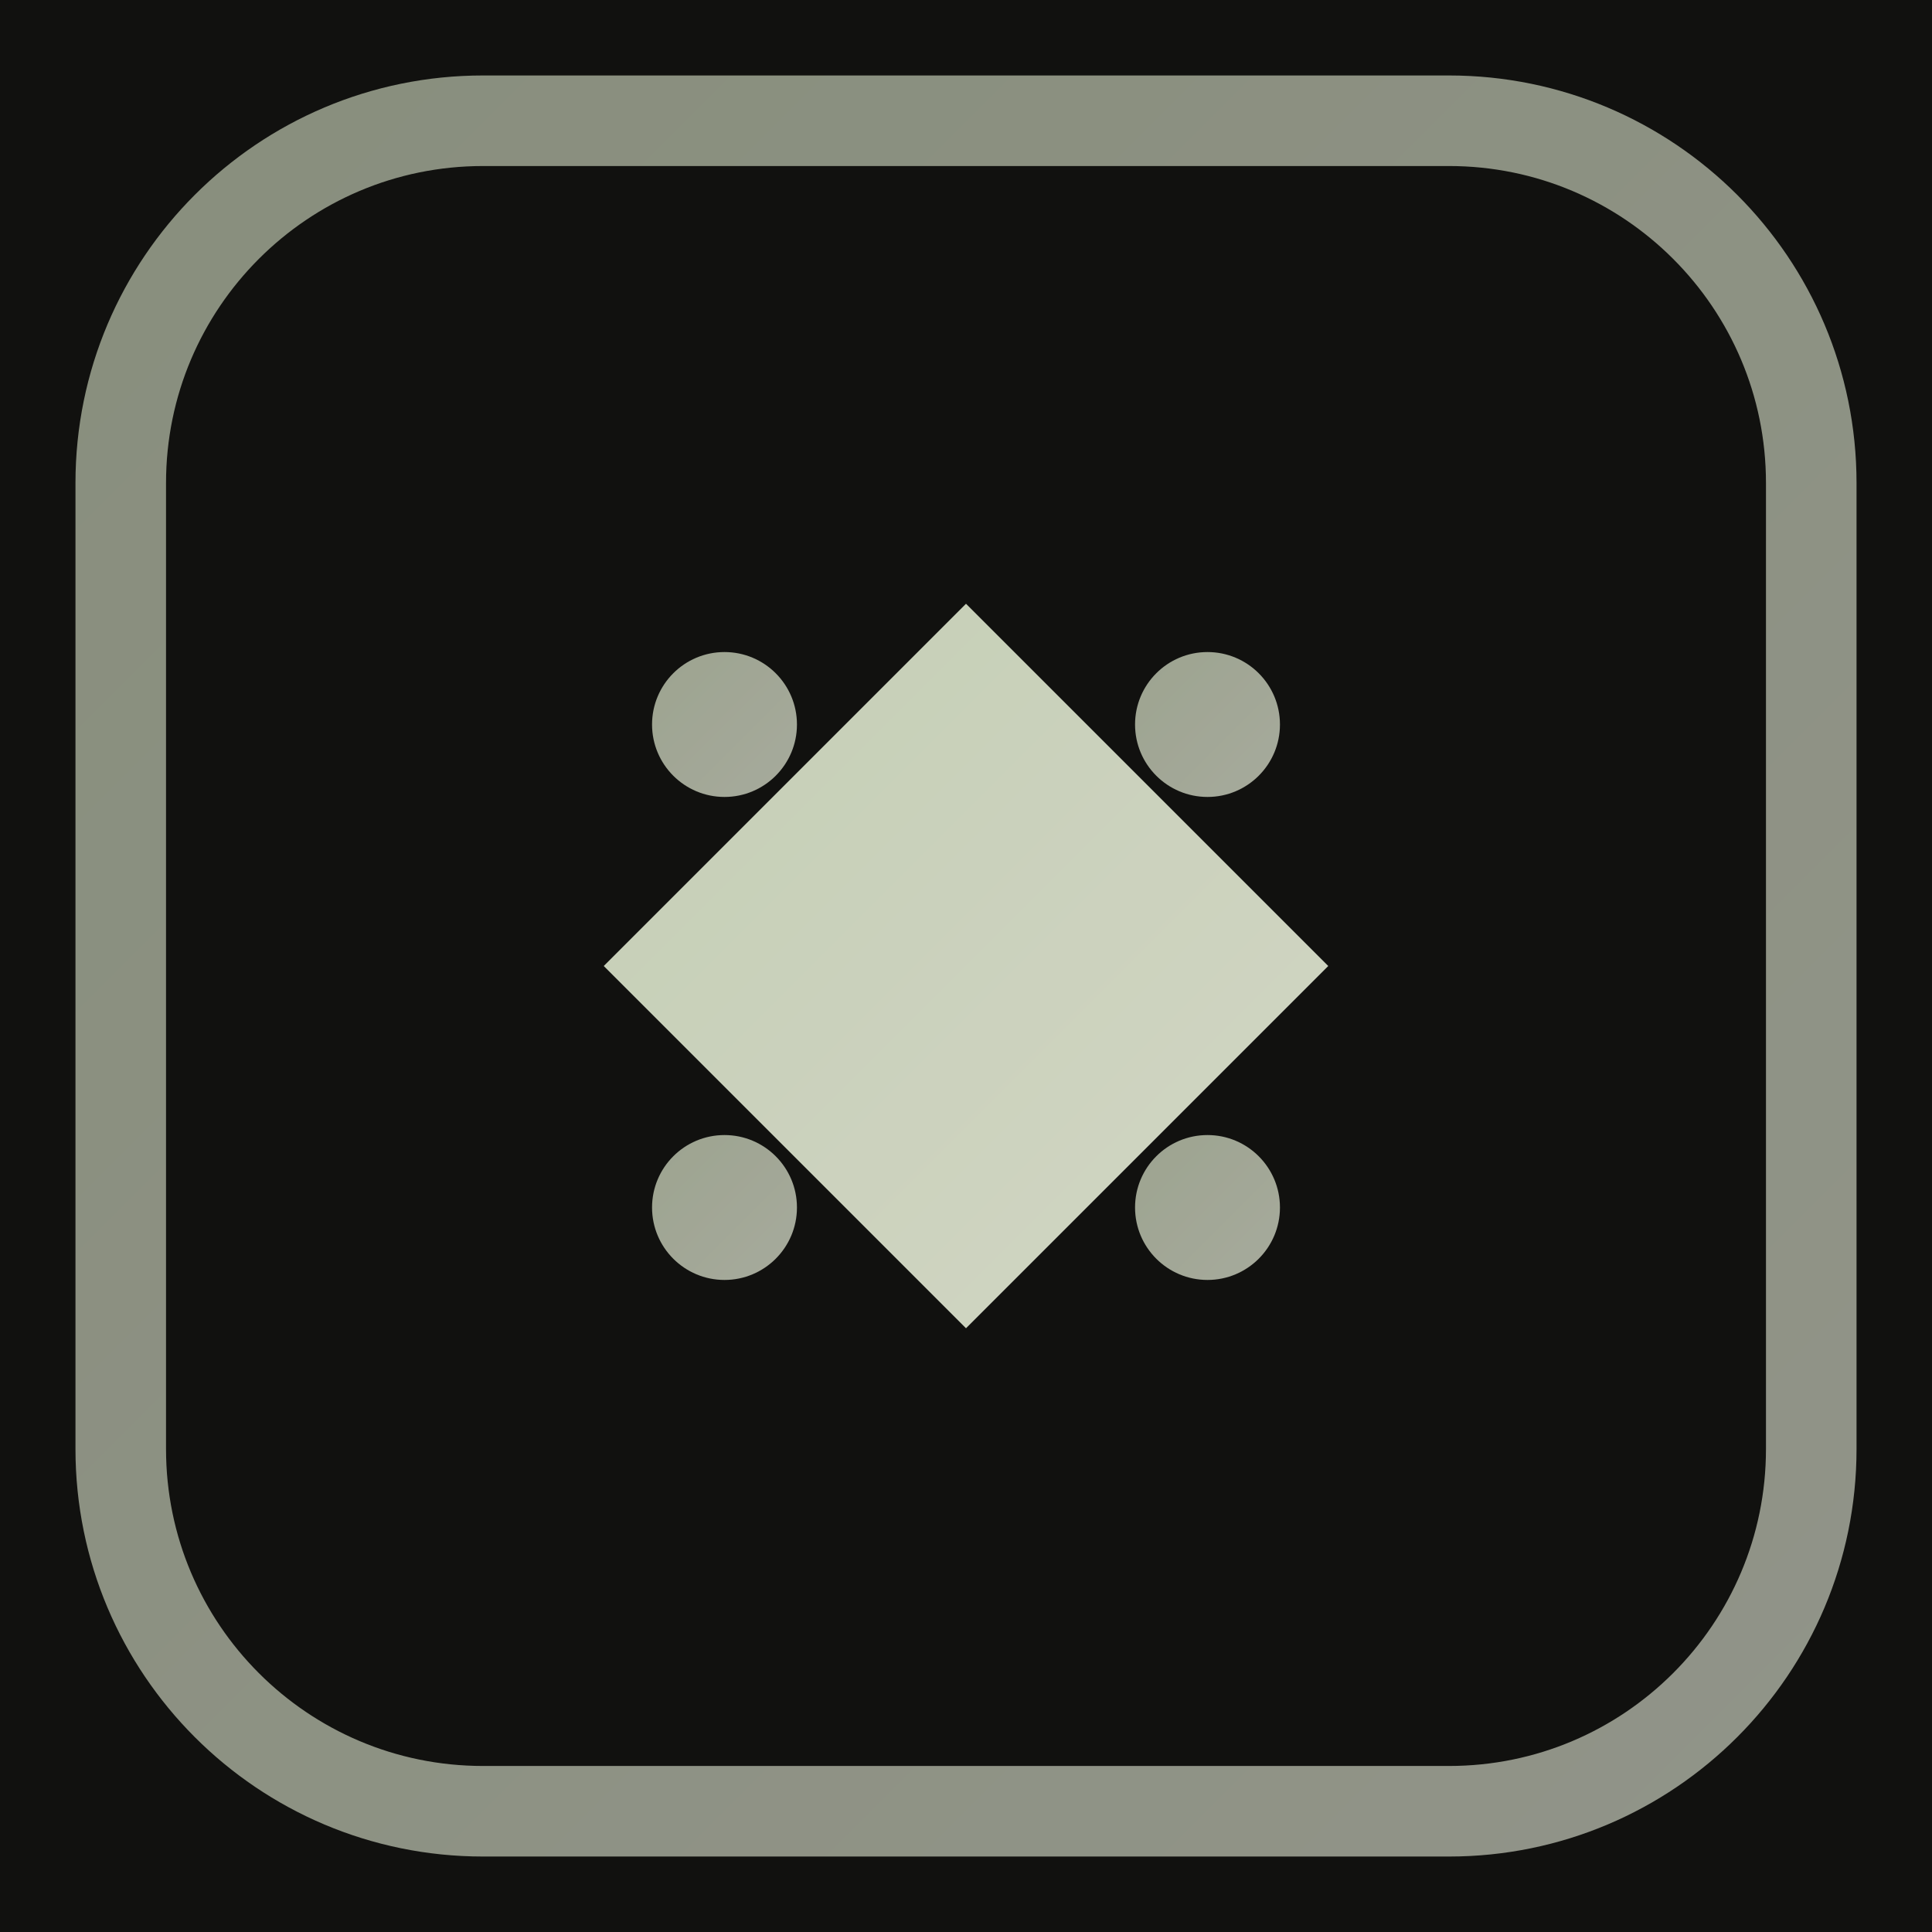
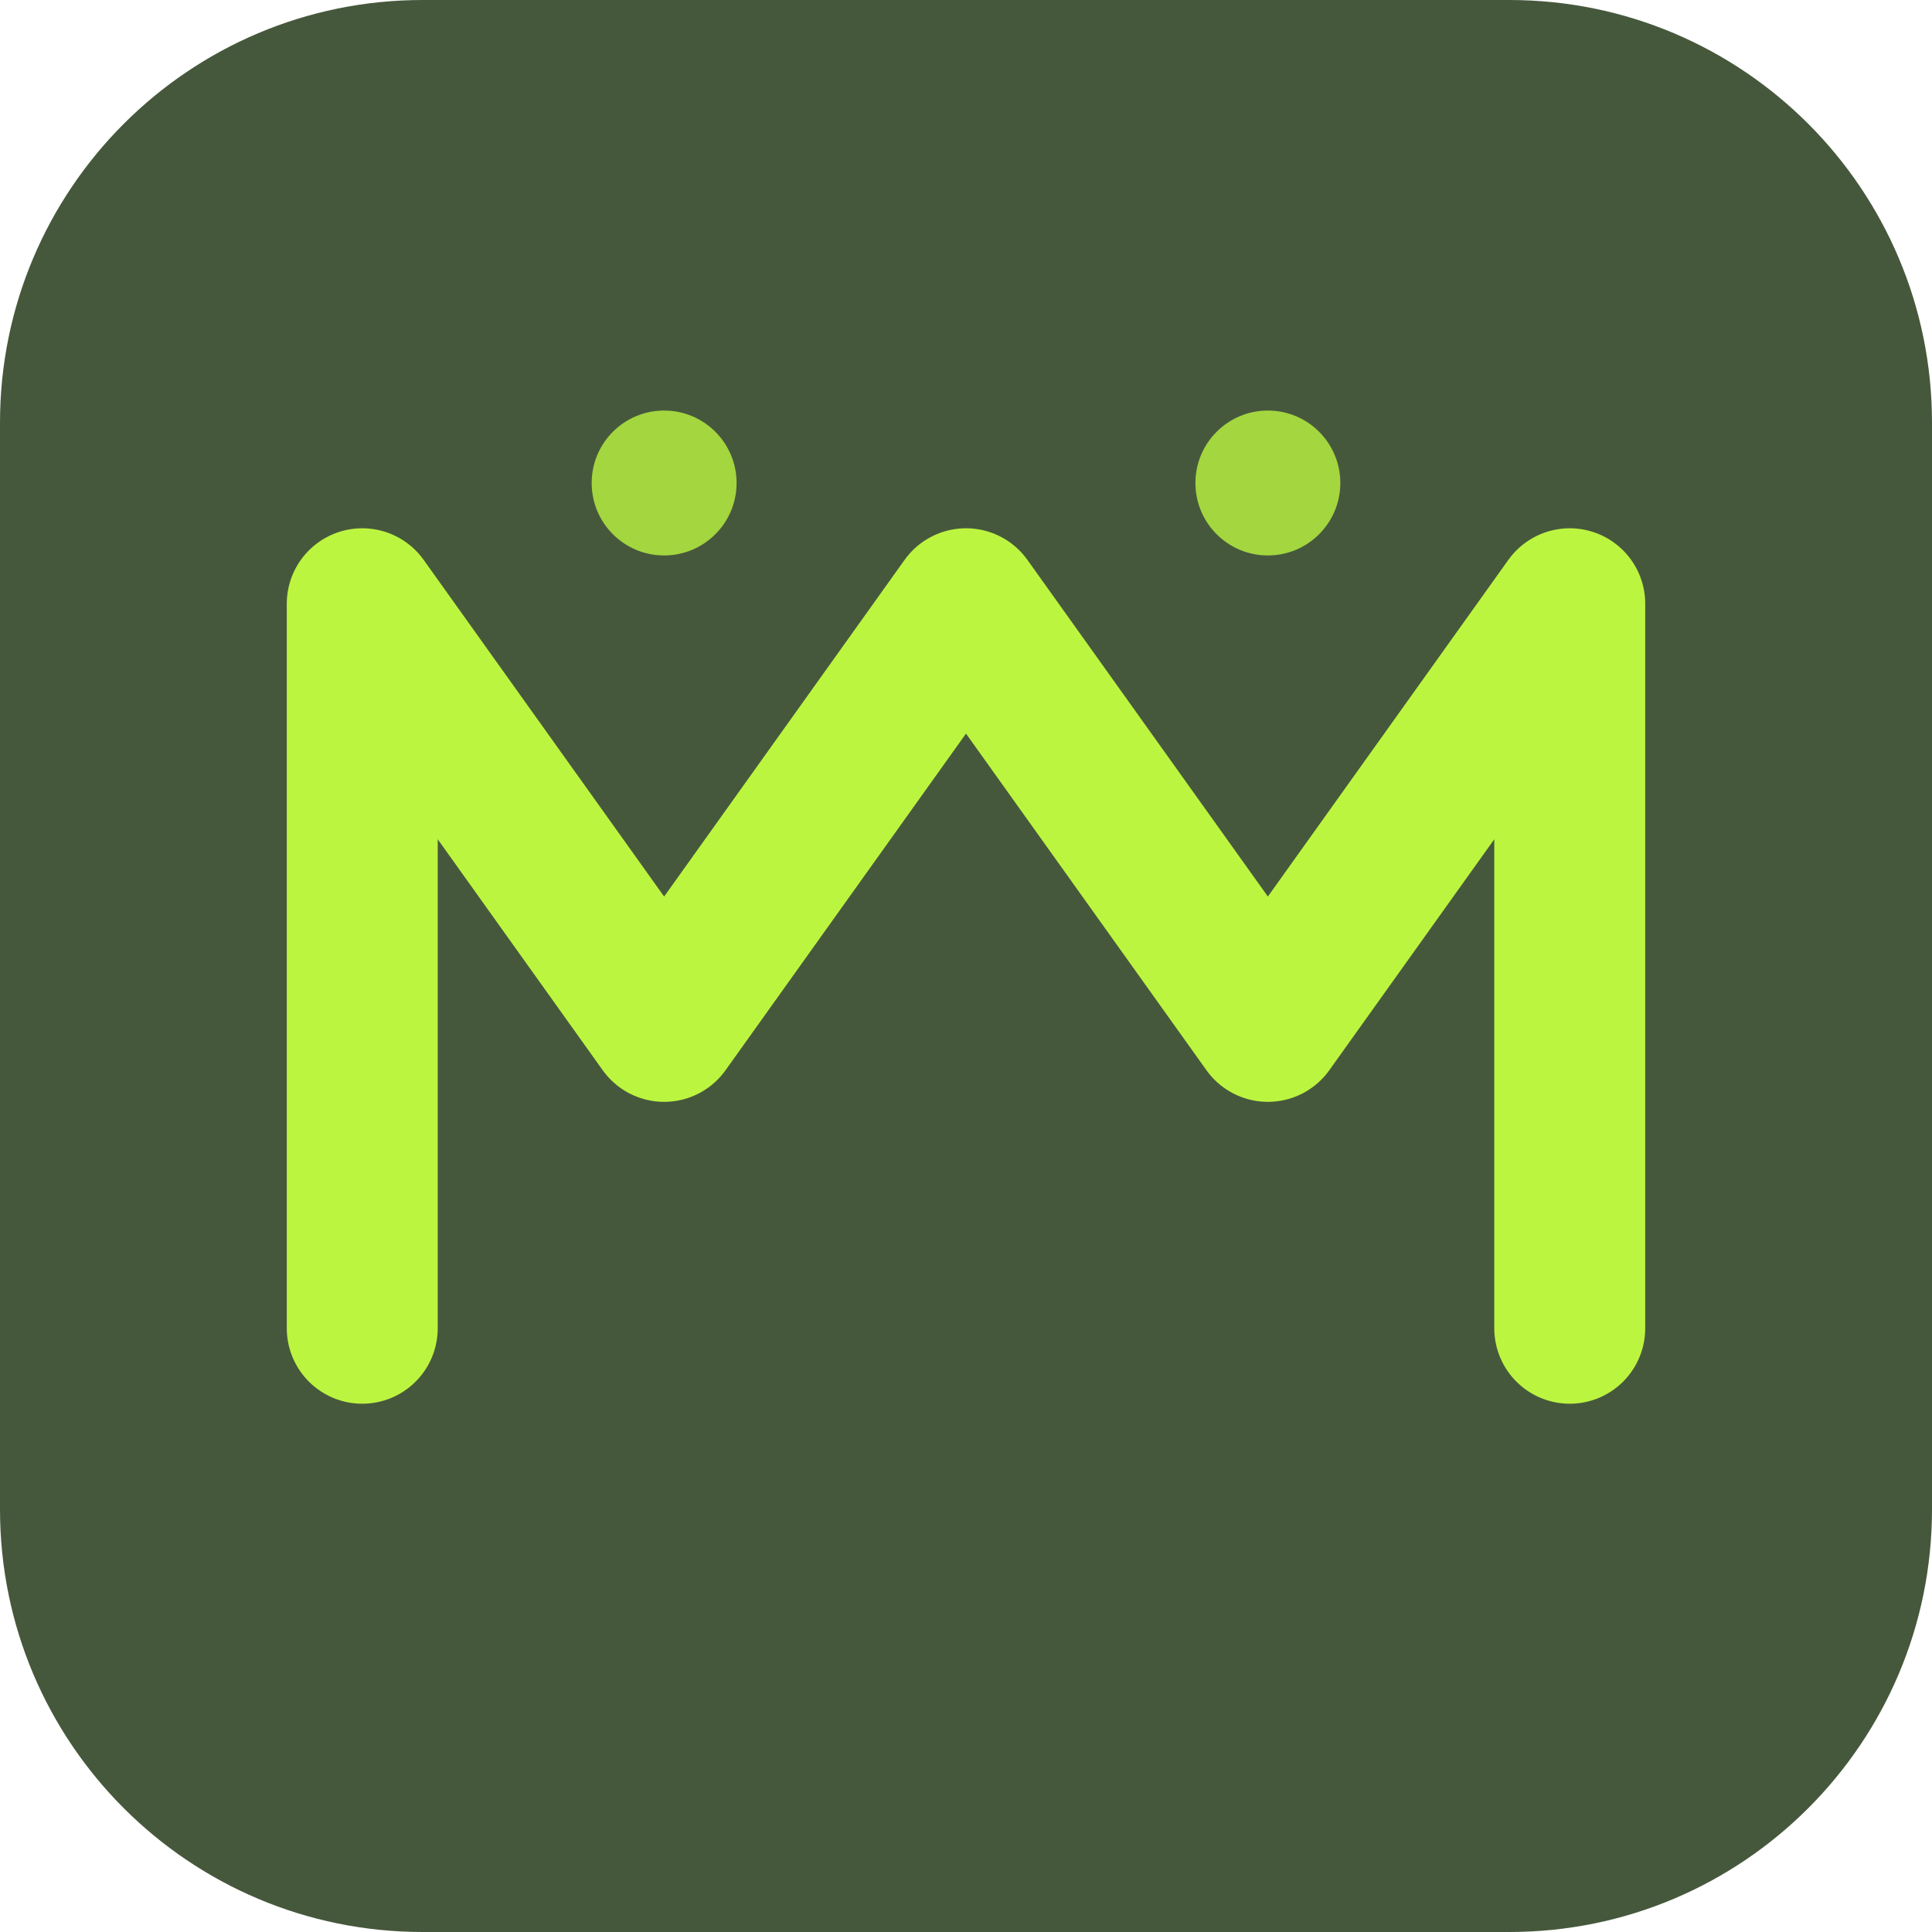
<svg xmlns="http://www.w3.org/2000/svg" viewBox="0 0 32 32">
-   <rect width="32" height="32" fill="#11110f" />
-   <defs>
-     <linearGradient id="grad" x1="0%" y1="0%" x2="100%" y2="100%">
-       <stop offset="0%" style="stop-color:#d8e2c7;stop-opacity:1" />
-       <stop offset="100%" style="stop-color:#e6ebd9;stop-opacity:1" />
-     </linearGradient>
-   </defs>
-   <rect x="2" y="2" width="28" height="28" rx="6" fill="none" stroke="url(#grad)" stroke-width="1.5" opacity="0.6" />
-   <g transform="translate(16, 16)">
-     <polygon points="0,-6 6,0 0,6 -6,0" fill="url(#grad)" opacity="0.9" />
-     <circle cx="4" cy="-4" r="1.2" fill="url(#grad)" opacity="0.7" />
-     <circle cx="4" cy="4" r="1.2" fill="url(#grad)" opacity="0.7" />
-     <circle cx="-4" cy="4" r="1.2" fill="url(#grad)" opacity="0.7" />
-     <circle cx="-4" cy="-4" r="1.2" fill="url(#grad)" opacity="0.7" />
-   </g>
+   <rect width="32" height="32" rx="7" fill="#46583c" />
+   <path d="M6 22 L6 10 L11 17 L16 10 L21 17 L26 10 L26 22" fill="none" stroke="#bcf540" stroke-width="2.5" stroke-linecap="round" stroke-linejoin="round" />
+   <circle cx="11" cy="8" r="1.2" fill="#bcf540" opacity="0.8" />
+   <circle cx="21" cy="8" r="1.2" fill="#bcf540" opacity="0.8" />
</svg>
